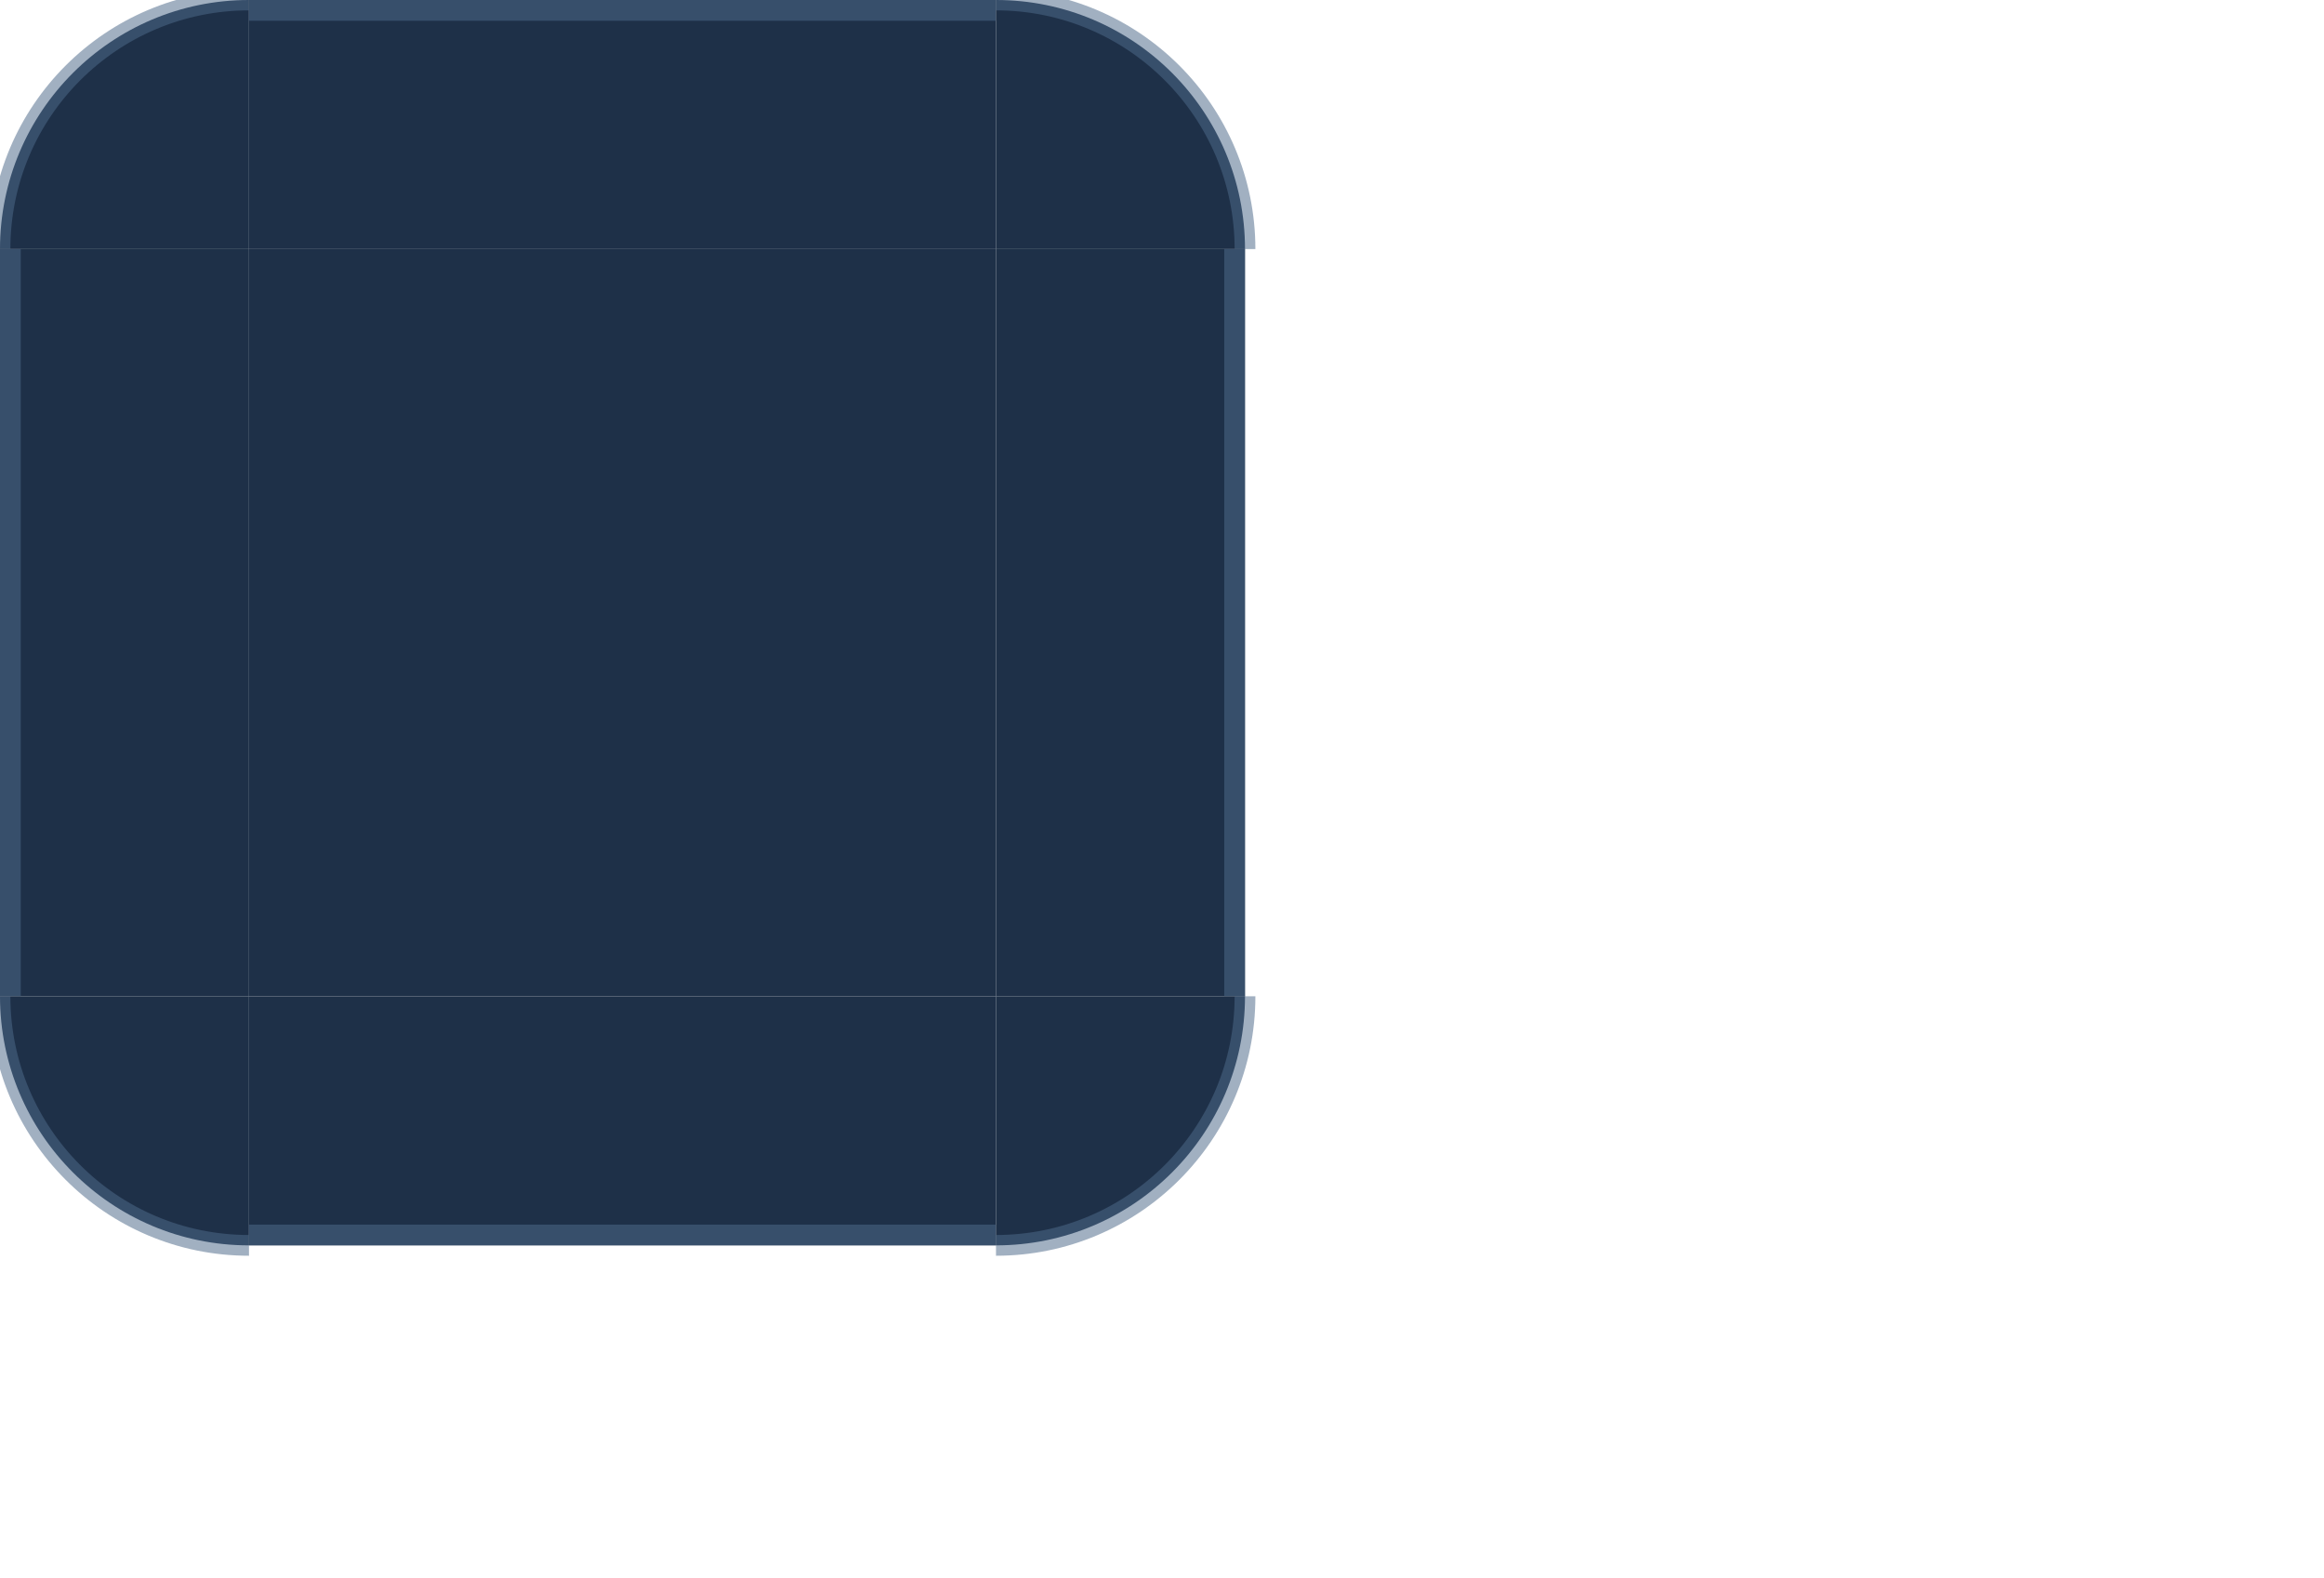
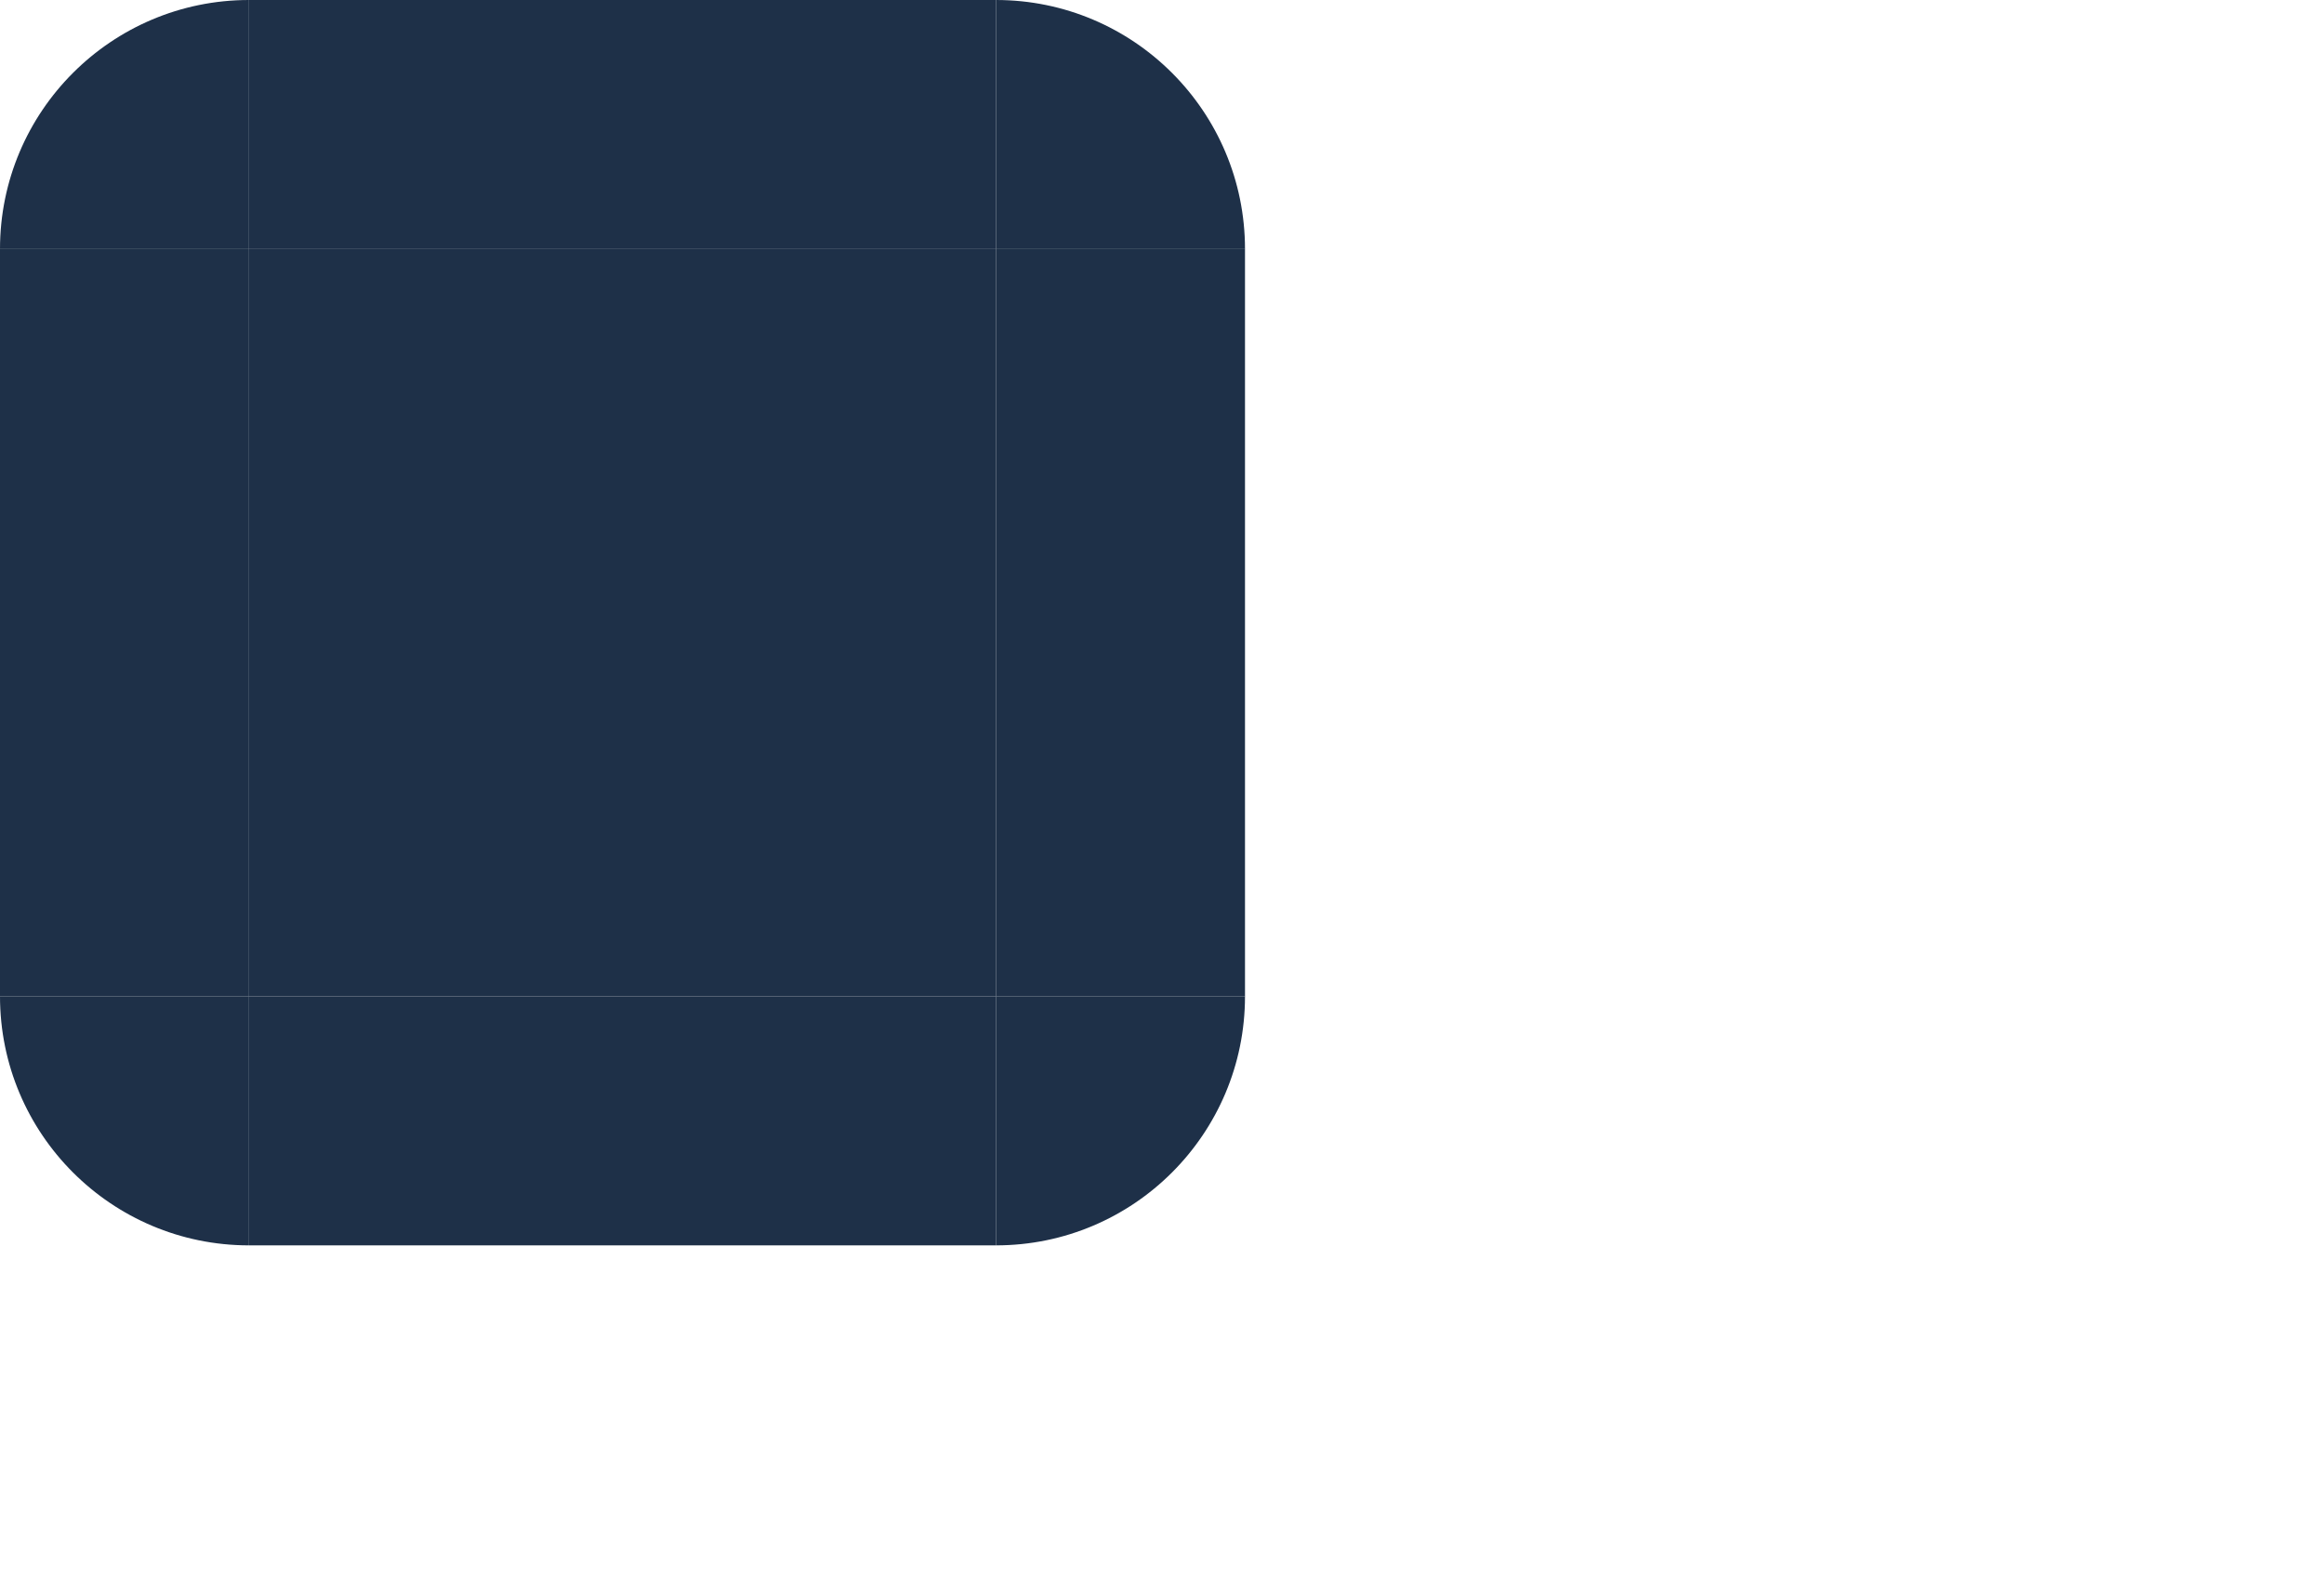
<svg xmlns="http://www.w3.org/2000/svg" width="112" height="76" viewBox="0 0 112 76">
  <g id="topleft">
    <path d="M12 0 V12 H0 C0 5.373 5.373 0 12 0 Z" fill="#1E3048" />
-     <path d="M0 12 C0 5.373 5.373 0 12 0" fill="none" stroke="#4E6B8A" stroke-width="1" stroke-opacity=".53" />
  </g>
  <g id="top">
    <rect x="12" y="0" width="36" height="12" fill="#1E3048" />
-     <path d="M12 .5 H48" fill="none" stroke="#4E6B8A" stroke-width="1" stroke-opacity=".53" />
  </g>
  <g id="topright">
    <path d="M48 0 C54.627 0 60 5.373 60 12 H48 Z" fill="#1E3048" />
-     <path d="M48 0 C54.627 0 60 5.373 60 12" fill="none" stroke="#4E6B8A" stroke-width="1" stroke-opacity=".53" />
  </g>
  <g id="left">
    <rect x="0" y="12" width="12" height="36" fill="#1E3048" />
-     <path d="M.5 12 V48" fill="none" stroke="#4E6B8A" stroke-width="1" stroke-opacity=".53" />
  </g>
  <g id="center">
    <rect x="12" y="12" width="36" height="36" fill="#1E3048" />
  </g>
  <g id="right">
    <rect x="48" y="12" width="12" height="36" fill="#1E3048" />
-     <path d="M59.5 12 V48" fill="none" stroke="#4E6B8A" stroke-width="1" stroke-opacity=".53" />
  </g>
  <g id="bottomleft">
    <path d="M0 48 H12 V60 C5.373 60 0 54.627 0 48 Z" fill="#1E3048" />
-     <path d="M0 48 C0 54.627 5.373 60 12 60" fill="none" stroke="#4E6B8A" stroke-width="1" stroke-opacity=".53" />
  </g>
  <g id="bottom">
    <rect x="12" y="48" width="36" height="12" fill="#1E3048" />
-     <path d="M12 59.5 H48" fill="none" stroke="#4E6B8A" stroke-width="1" stroke-opacity=".53" />
  </g>
  <g id="bottomright">
    <path d="M48 48 H60 C60 54.627 54.627 60 48 60 Z" fill="#1E3048" />
-     <path d="M48 60 C54.627 60 60 54.627 60 48" fill="none" stroke="#4E6B8A" stroke-width="1" stroke-opacity=".53" />
  </g>
  <rect id="hint-top-margin" x="72" y="4" width="2" height="10" fill="#000" fill-opacity="0" />
  <rect id="hint-right-margin" x="76" y="4" width="10" height="2" fill="#000" fill-opacity="0" />
  <rect id="hint-bottom-margin" x="88" y="4" width="2" height="10" fill="#000" fill-opacity="0" />
  <rect id="hint-left-margin" x="92" y="4" width="10" height="2" fill="#000" fill-opacity="0" />
</svg>
